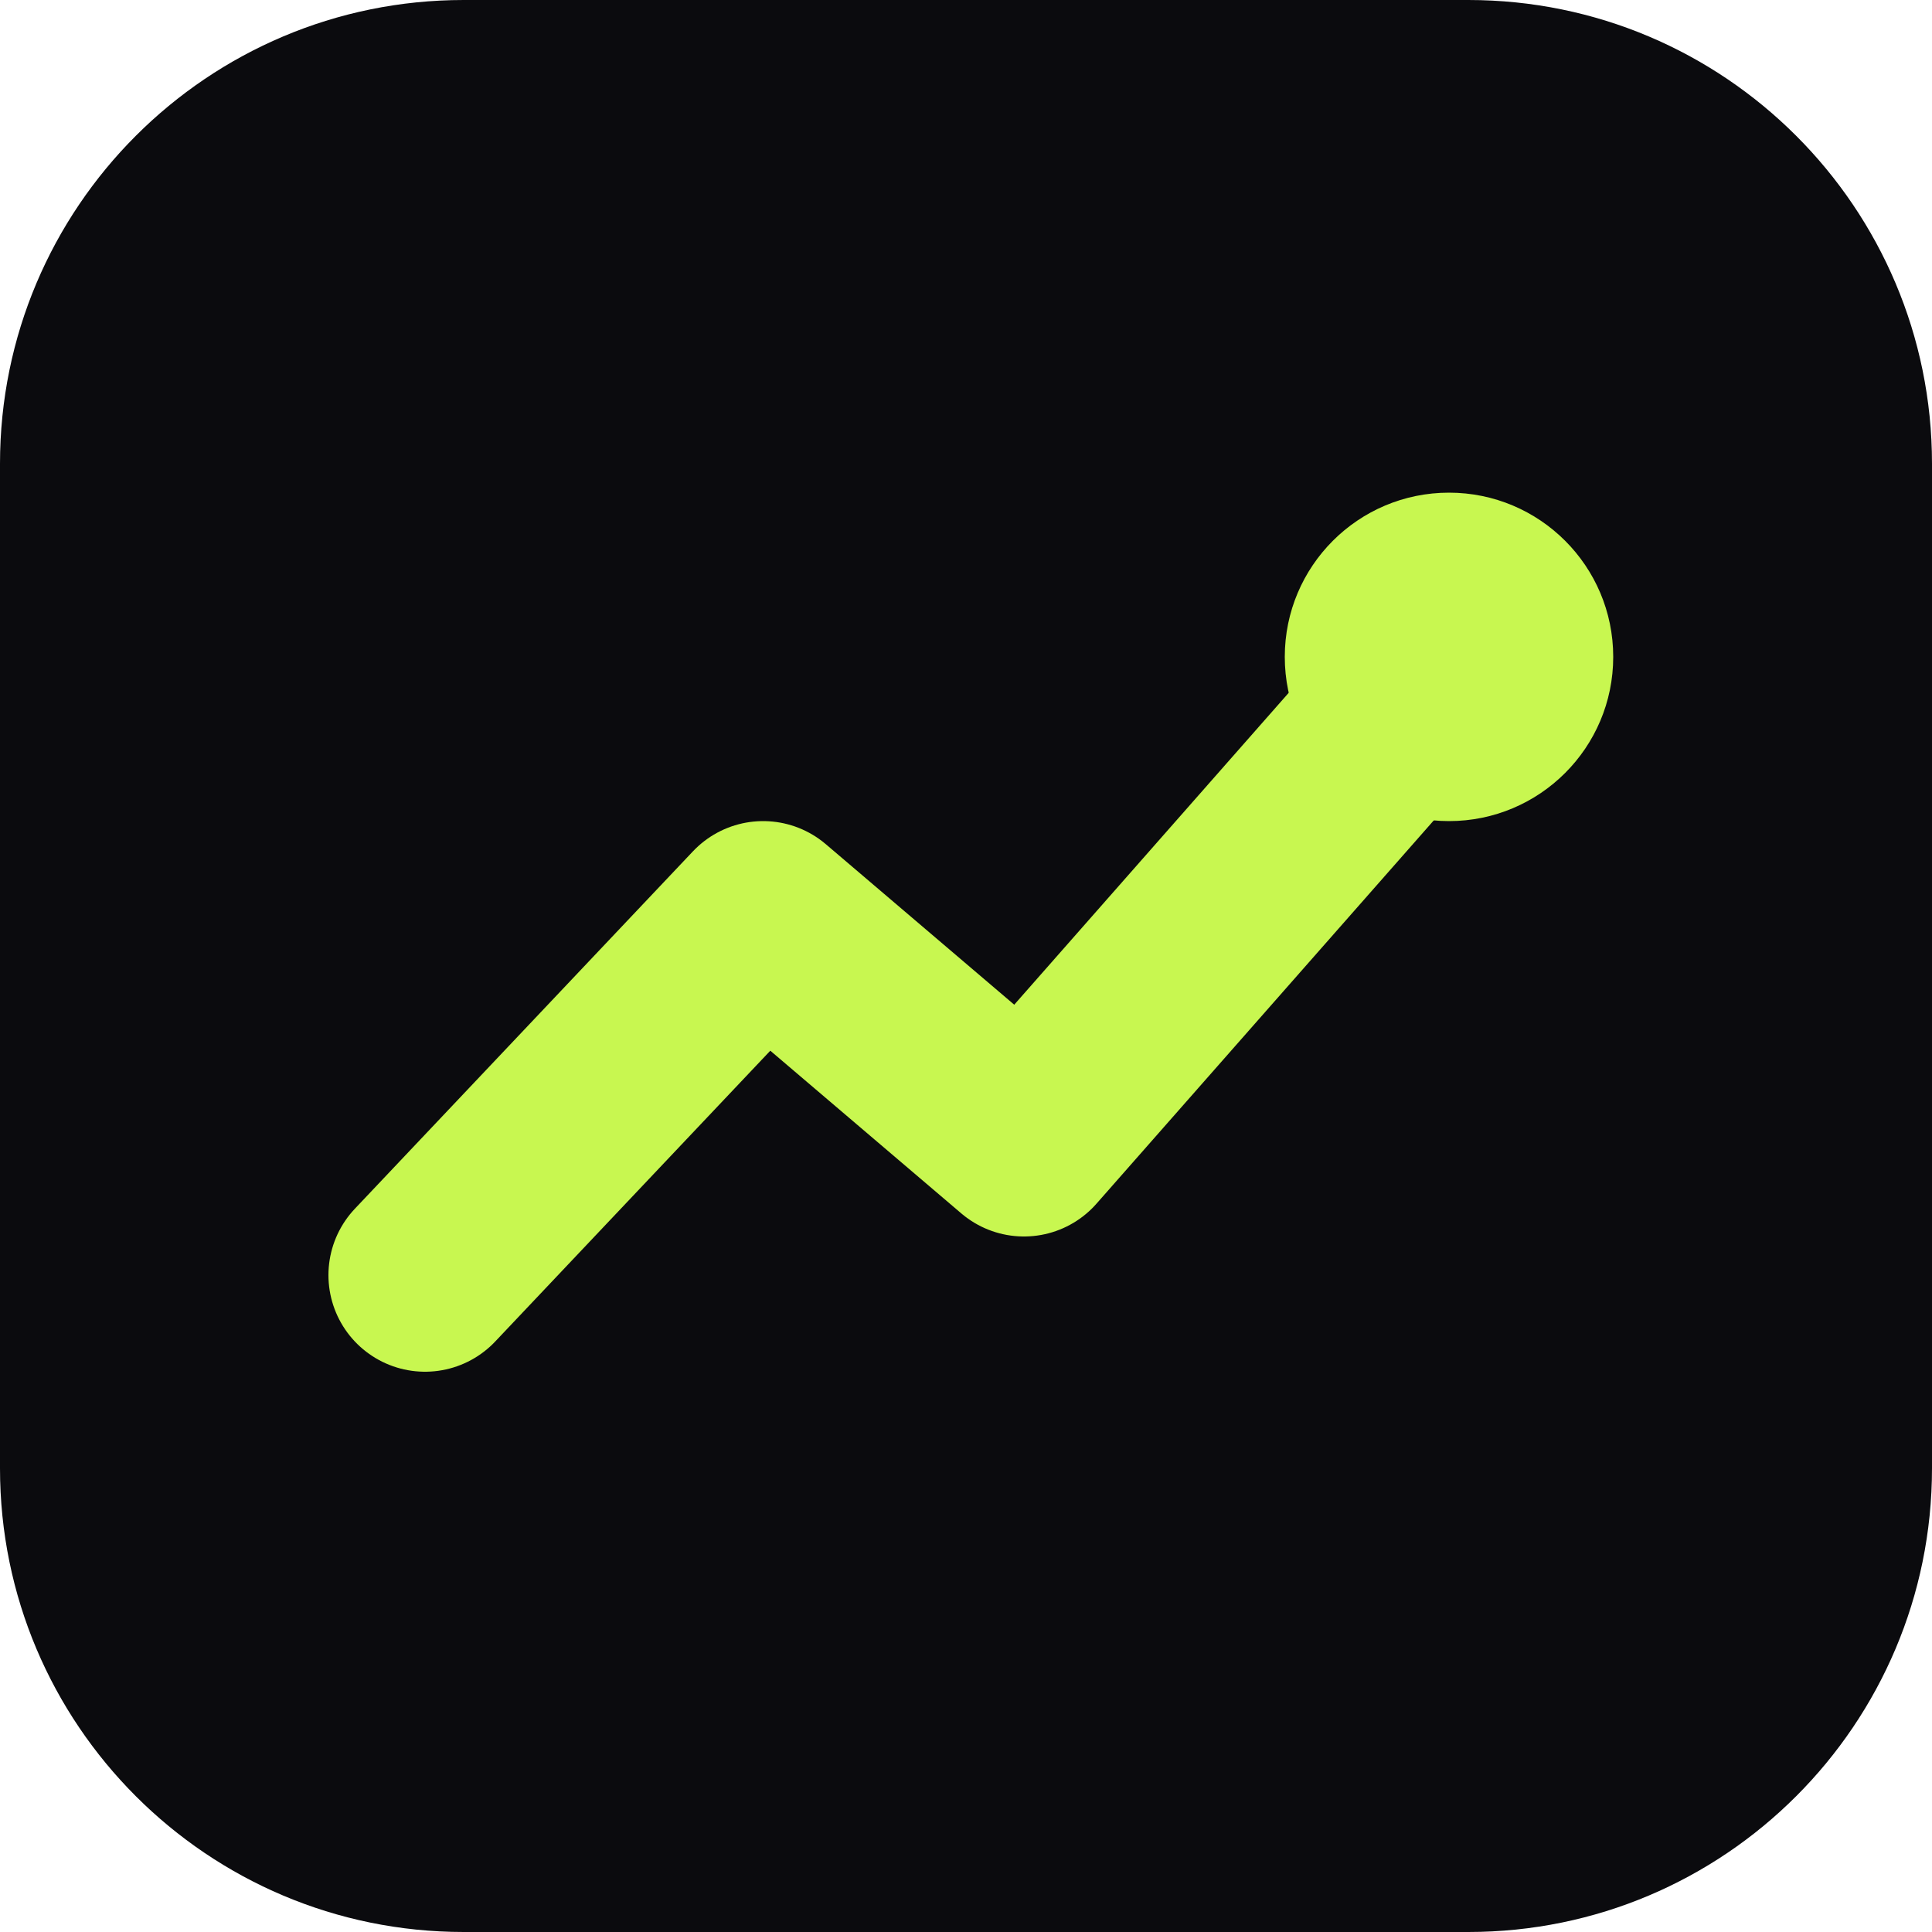
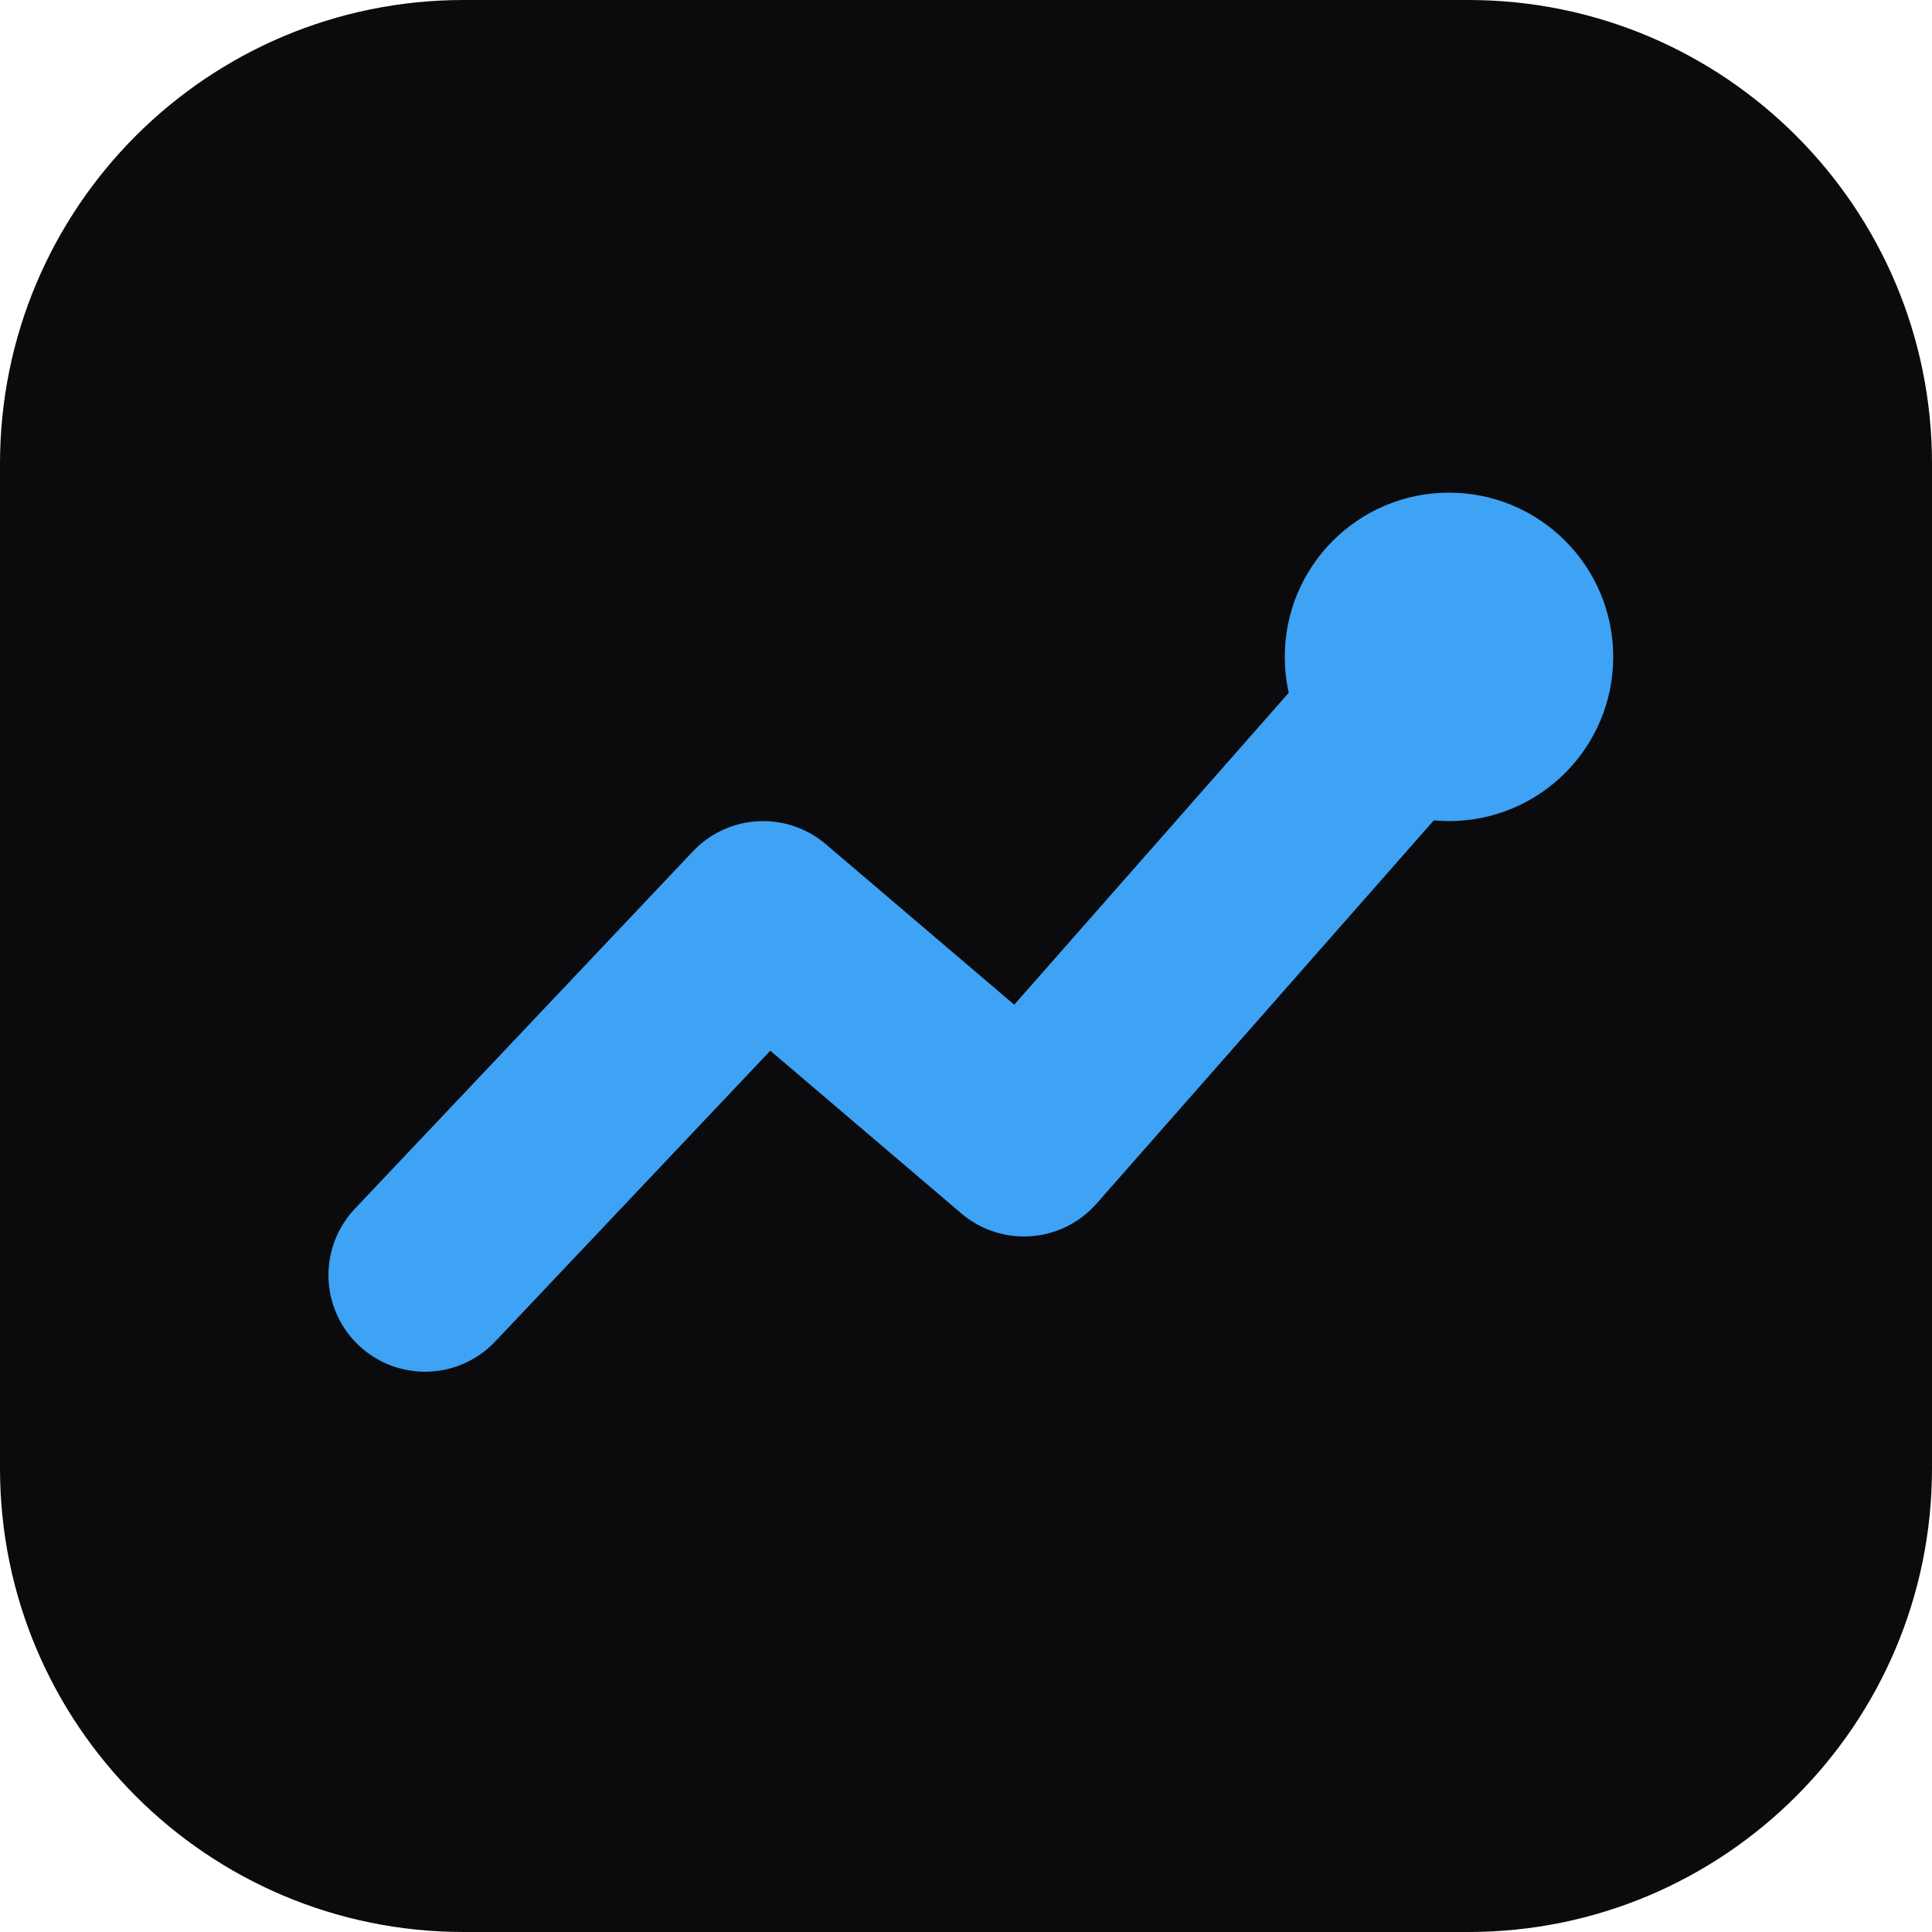
<svg xmlns="http://www.w3.org/2000/svg" viewBox="0 0 100 100">
  <rect width="100" height="100" rx="24" fill="#0B0B0E" />
-   <path d="M22 66 L39.5 47.5 L53 59 L75 34" fill="none" stroke="#C8F750" stroke-width="10" stroke-linecap="round" stroke-linejoin="round" />
-   <circle cx="75" cy="34" r="8.5" fill="#C8F750" />
+   <path d="M22 66 L39.5 47.5 L53 59 L75 34" fill="none" stroke="#3EA2F5" stroke-width="10" stroke-linecap="round" stroke-linejoin="round" />
+   <circle cx="75" cy="34" r="8.5" fill="#3EA2F5" />
</svg>
